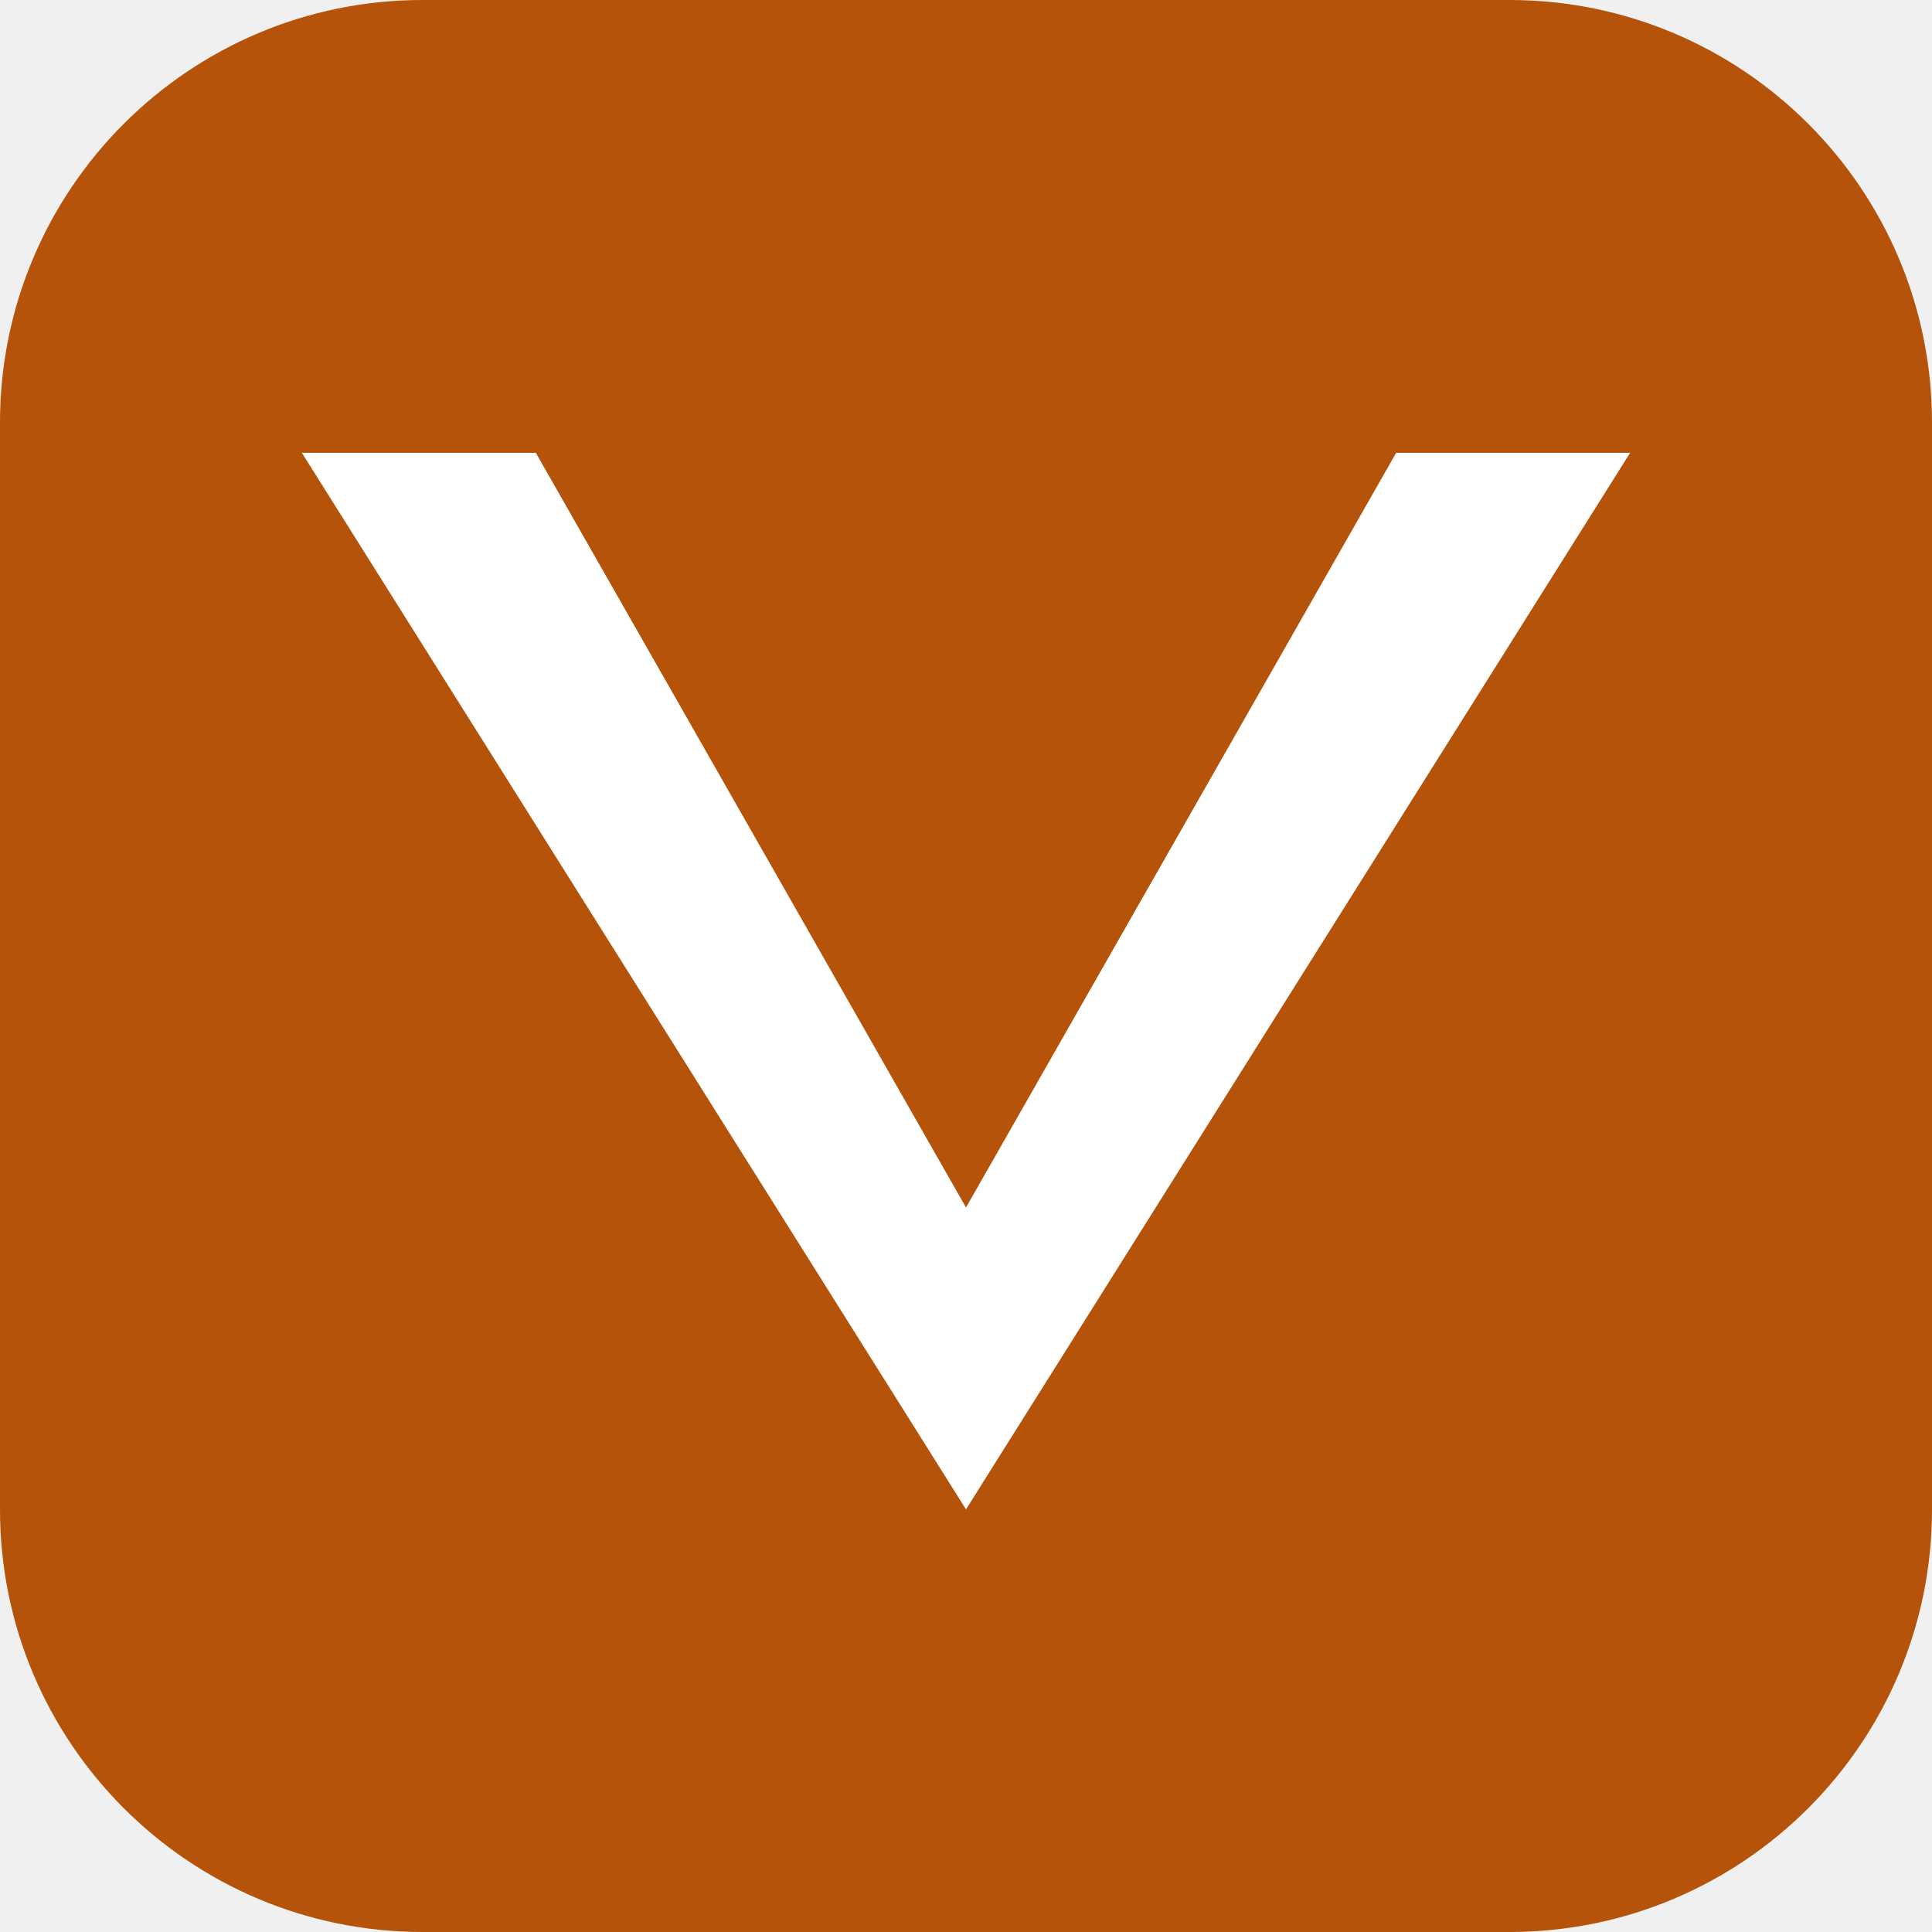
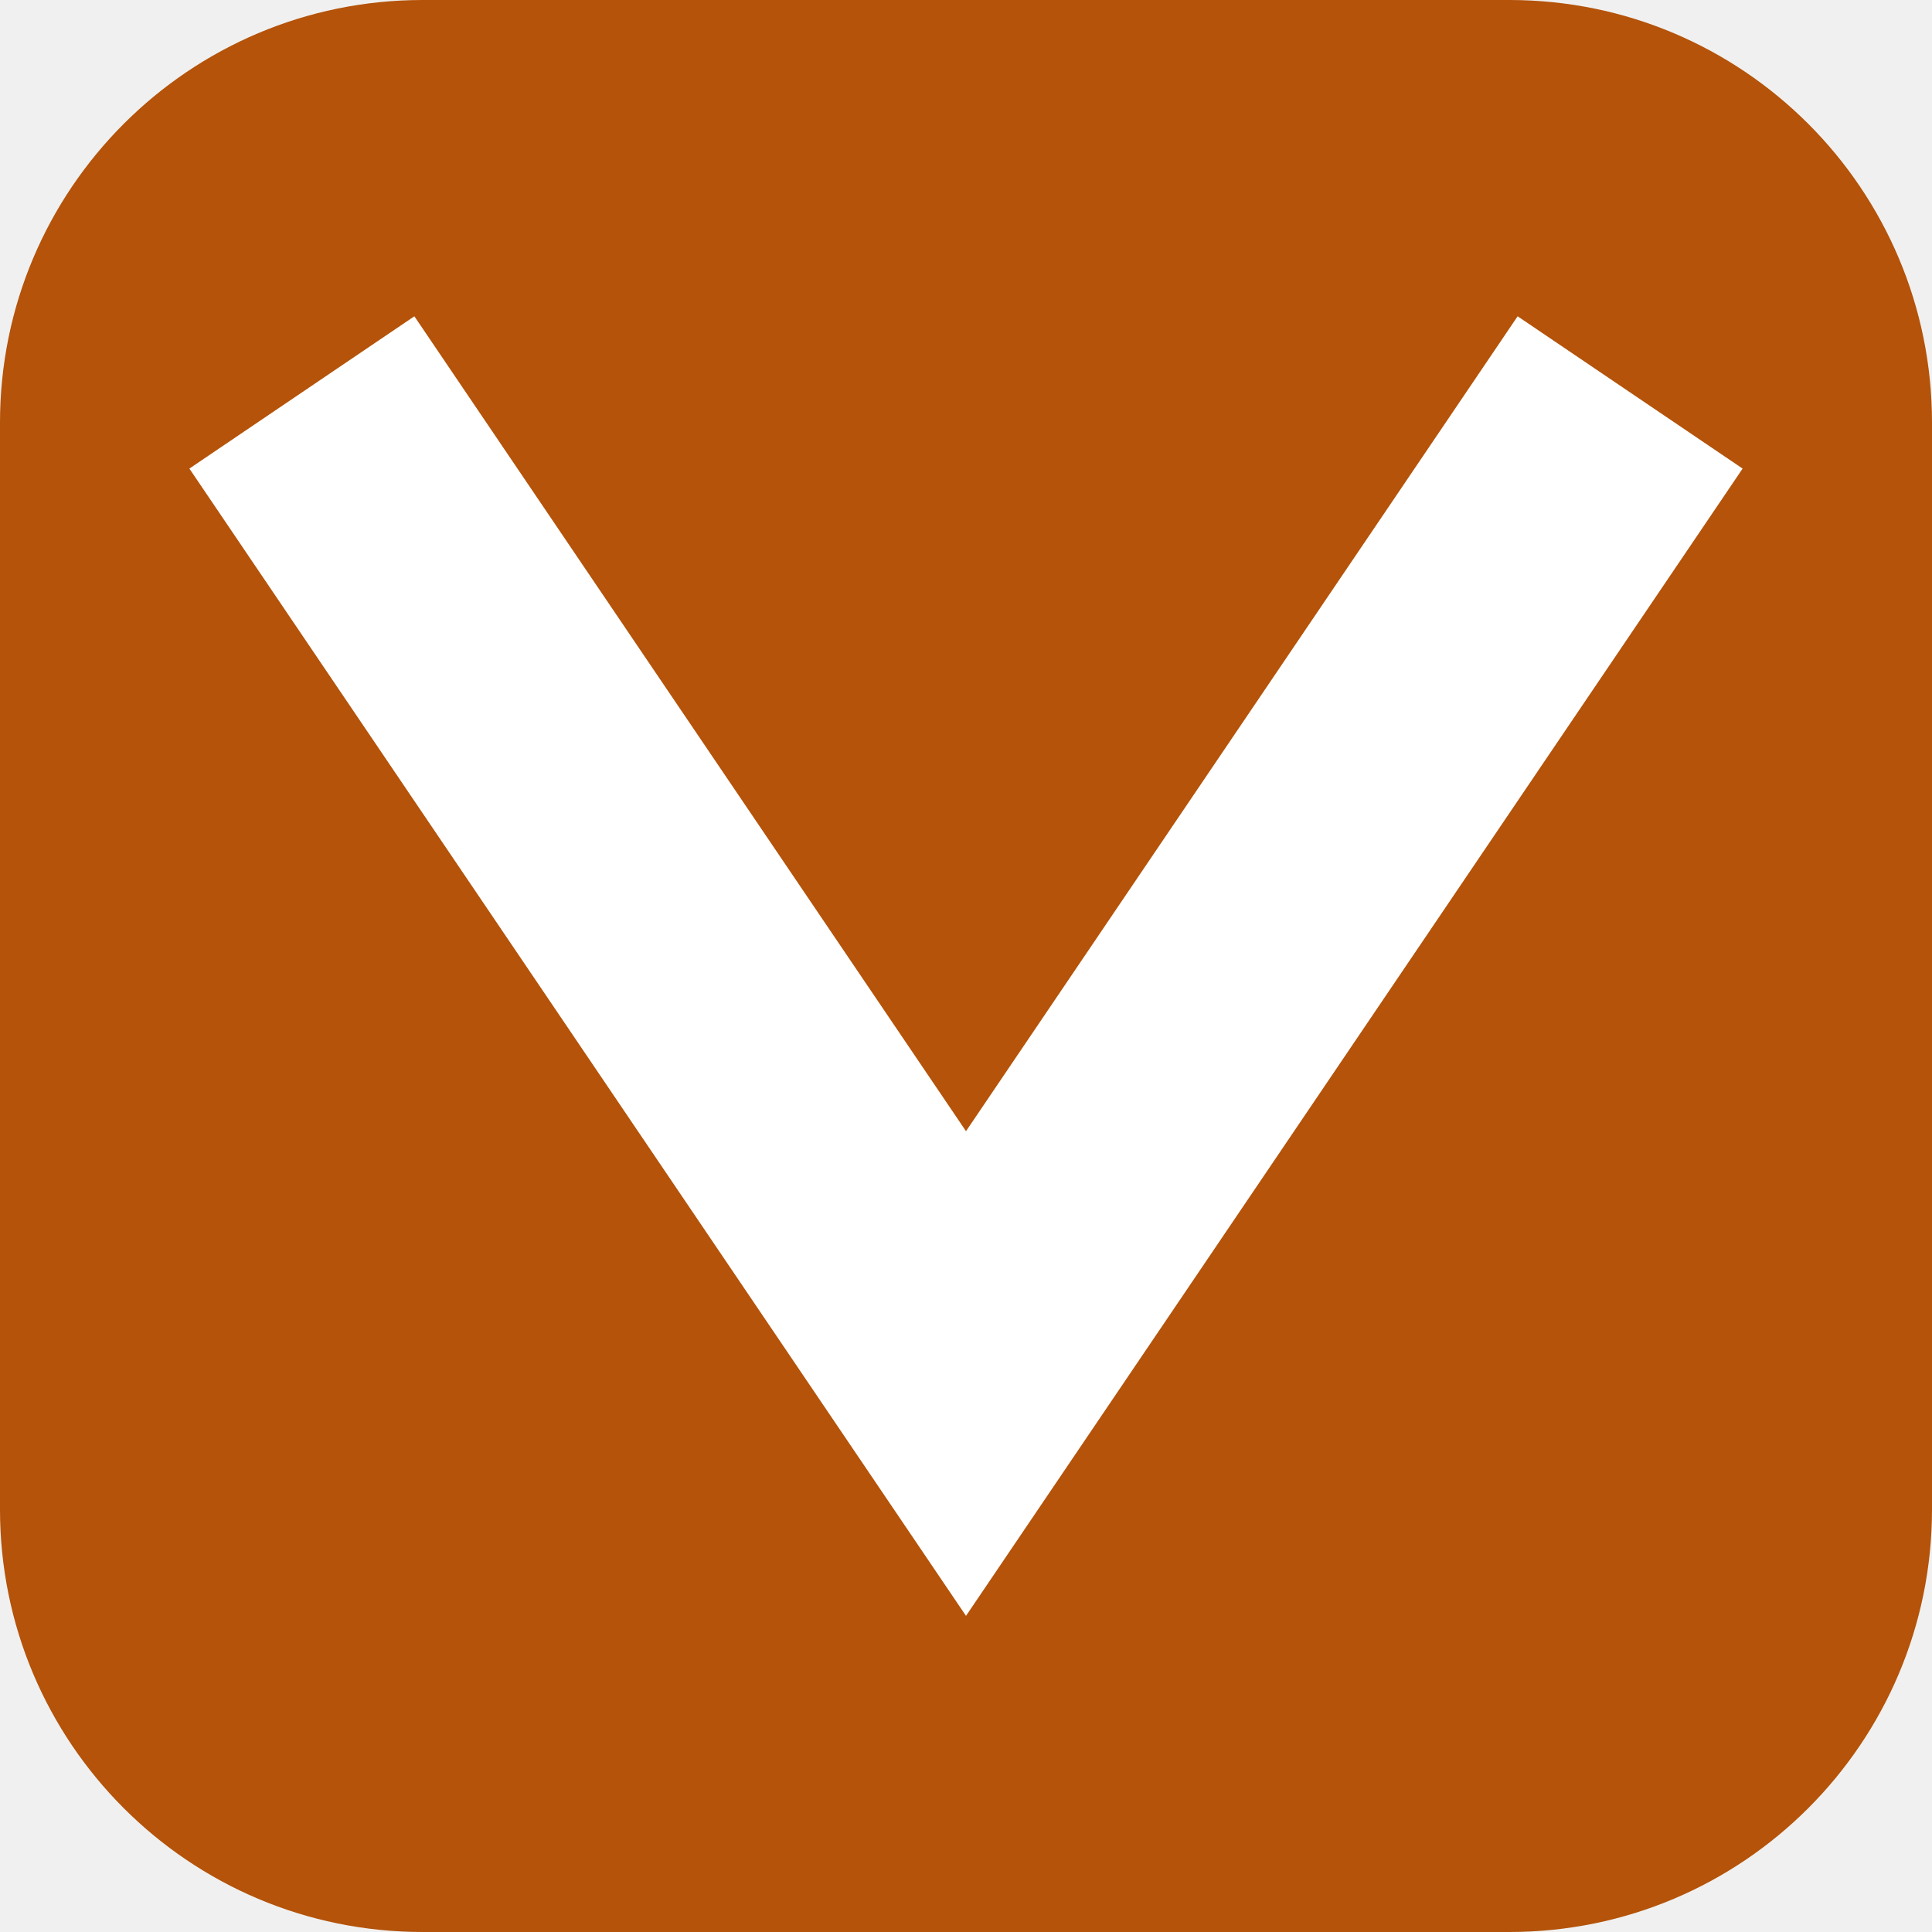
<svg xmlns="http://www.w3.org/2000/svg" viewBox="0 0 512 512">
  <rect width="512" height="512" rx="112" fill="#B45309" />
-   <path d="M 80 120 L 256 400 L 432 120 L 370 120 L 256 320 L 142 120 Z" fill="#FFFFFF" />
+   <path d="M 80 104 L 256 364 L 432 104" stroke="#FFFFFF" stroke-width="72" stroke-linejoin="miter" stroke-linecap="butt" fill="none" />
</svg>
